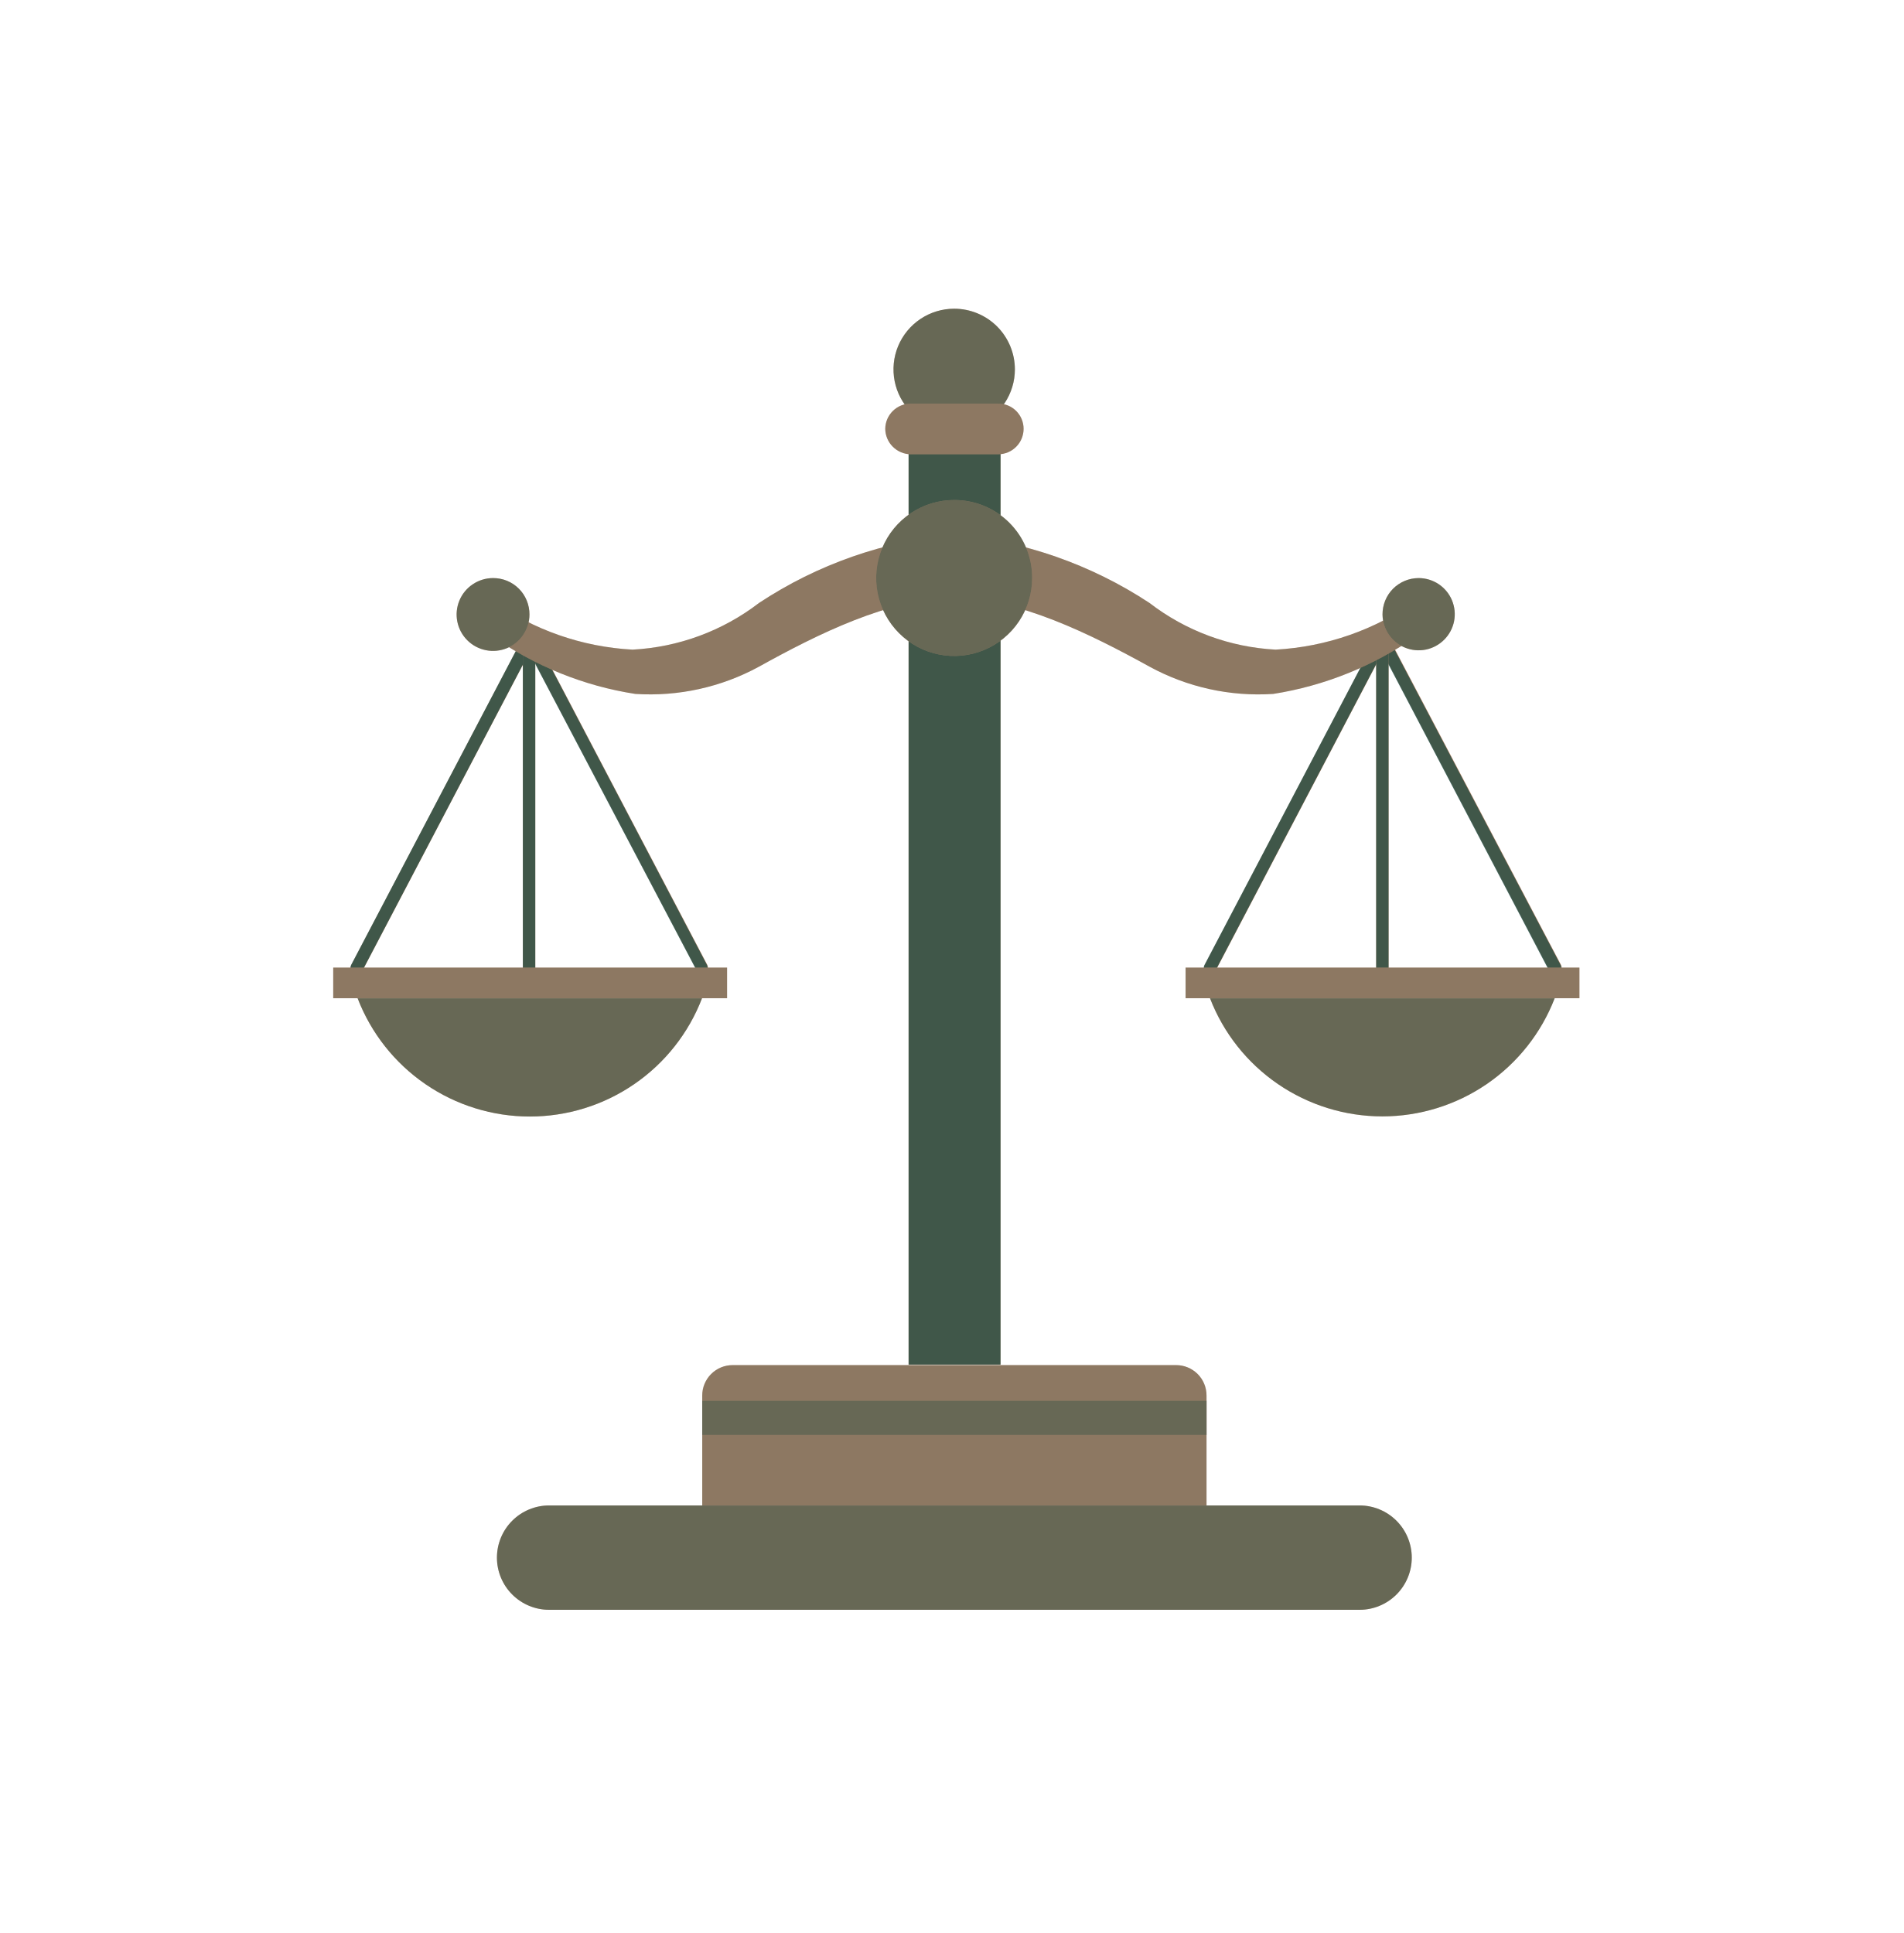
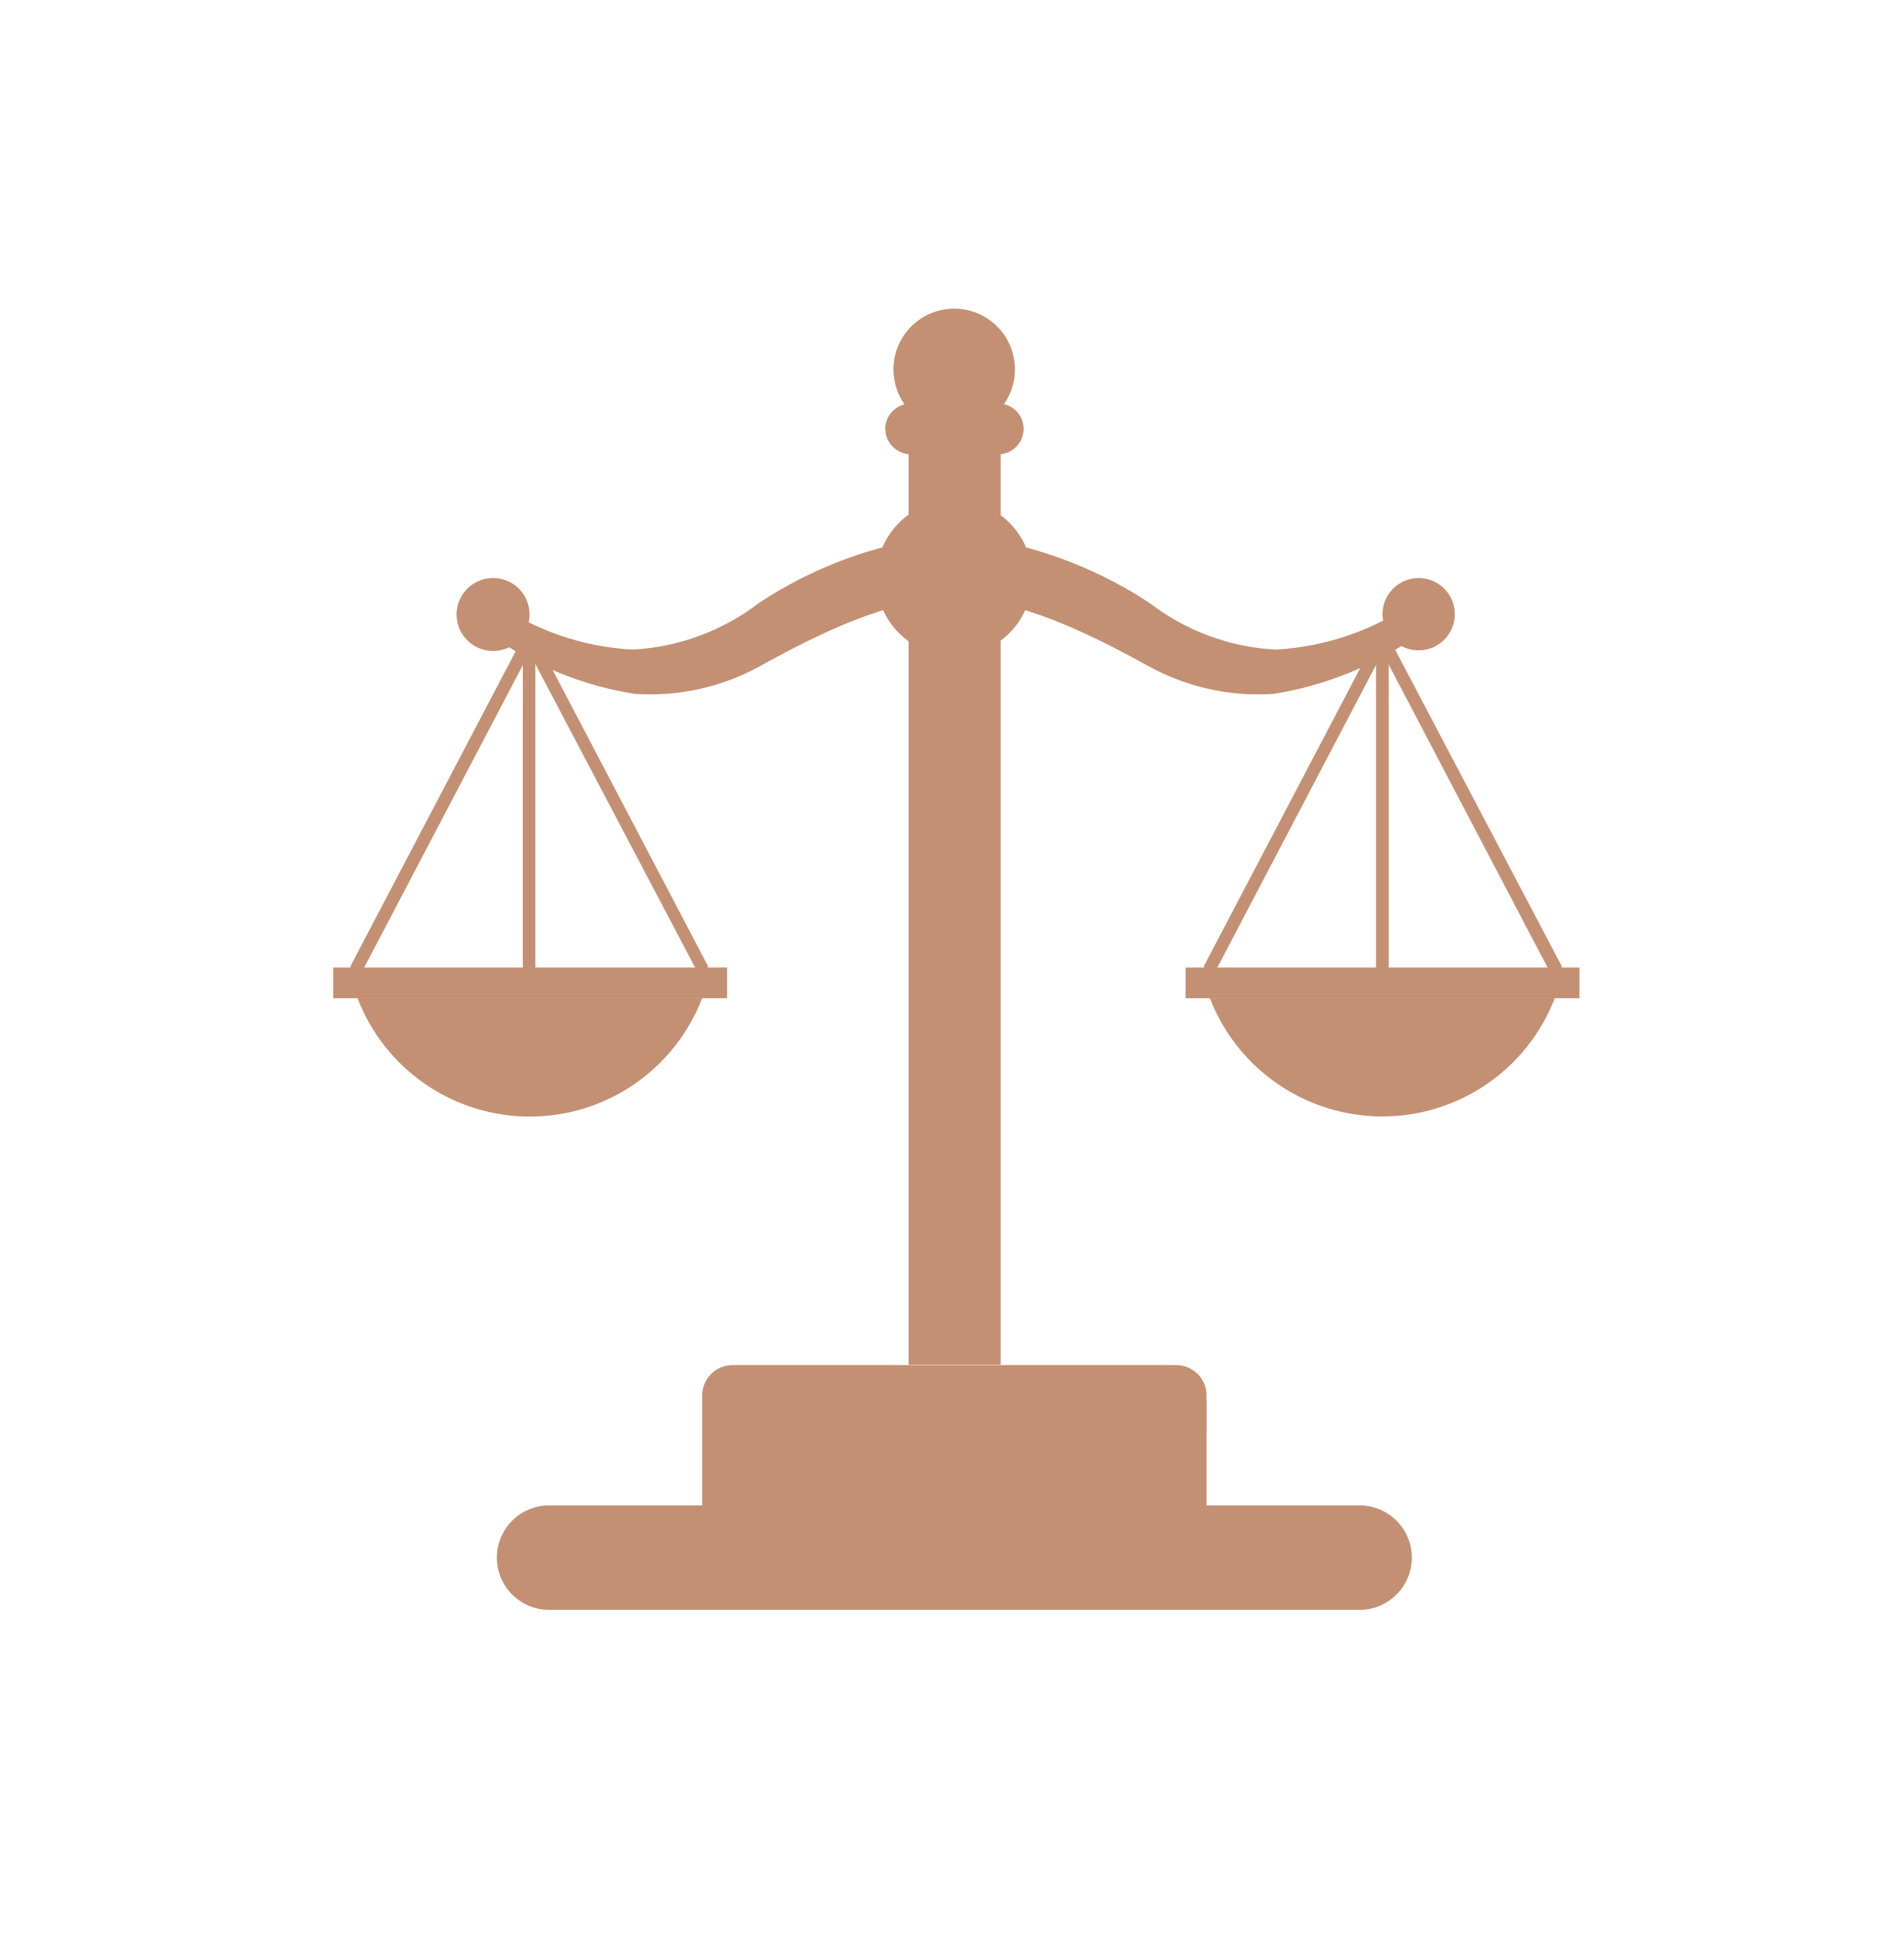
<svg xmlns="http://www.w3.org/2000/svg" width="64" height="65" viewBox="0 0 64 65" fill="none">
  <path d="M23.602 33.568C23.152 34.739 22.358 35.745 21.324 36.455C20.291 37.165 19.066 37.545 17.812 37.545C16.559 37.545 15.334 37.165 14.301 36.455C13.267 35.745 12.473 34.739 12.023 33.568H23.602Z" fill="#c49073" />
-   <path opacity="0.5" d="M23.602 33.568C23.152 34.739 22.358 35.745 21.324 36.455C20.291 37.165 19.066 37.545 17.812 37.545C16.559 37.545 15.334 37.165 14.301 36.455C13.267 35.745 12.473 34.739 12.023 33.568H23.602Z" fill="#093F38" />
+   <path opacity="0.5" d="M23.602 33.568C23.152 34.739 22.358 35.745 21.324 36.455C20.291 37.165 19.066 37.545 17.812 37.545C16.559 37.545 15.334 37.165 14.301 36.455C13.267 35.745 12.473 34.739 12.023 33.568H23.602Z" fill="#c49073" />
  <path d="M23.614 32.748C23.577 32.747 23.54 32.736 23.507 32.716C23.475 32.697 23.449 32.669 23.431 32.636L17.8 21.935L12.189 32.636C12.163 32.685 12.119 32.723 12.065 32.74C12.012 32.757 11.954 32.752 11.904 32.727C11.854 32.701 11.816 32.657 11.799 32.603C11.782 32.55 11.787 32.492 11.812 32.442L17.606 21.394C17.626 21.362 17.654 21.336 17.687 21.318C17.72 21.3 17.757 21.291 17.795 21.291C17.832 21.291 17.869 21.3 17.902 21.318C17.935 21.336 17.963 21.362 17.983 21.394L23.778 32.442C23.803 32.492 23.807 32.55 23.79 32.603C23.773 32.657 23.735 32.701 23.686 32.727L23.614 32.748Z" fill="#c49073" />
  <g opacity="0.7">
-     <path d="M23.607 32.755C23.569 32.755 23.532 32.744 23.5 32.724C23.467 32.704 23.441 32.676 23.423 32.643L17.792 21.942L12.181 32.643C12.155 32.693 12.111 32.73 12.057 32.748C12.004 32.765 11.946 32.76 11.896 32.735C11.846 32.709 11.809 32.664 11.791 32.611C11.774 32.558 11.779 32.5 11.804 32.45L17.598 21.402C17.619 21.37 17.646 21.344 17.679 21.326C17.712 21.308 17.749 21.299 17.787 21.299C17.824 21.299 17.861 21.308 17.894 21.326C17.927 21.344 17.955 21.37 17.976 21.402L23.77 32.45C23.795 32.5 23.799 32.558 23.782 32.611C23.765 32.664 23.728 32.709 23.678 32.735L23.607 32.755Z" fill="#093F38" />
+     <path d="M23.607 32.755C23.569 32.755 23.532 32.744 23.5 32.724C23.467 32.704 23.441 32.676 23.423 32.643L17.792 21.942L12.181 32.643C12.155 32.693 12.111 32.73 12.057 32.748C12.004 32.765 11.946 32.76 11.896 32.735C11.846 32.709 11.809 32.664 11.791 32.611C11.774 32.558 11.779 32.5 11.804 32.45L17.598 21.402C17.619 21.37 17.646 21.344 17.679 21.326C17.712 21.308 17.749 21.299 17.787 21.299C17.824 21.299 17.861 21.308 17.894 21.326C17.927 21.344 17.955 21.37 17.976 21.402L23.77 32.45C23.795 32.5 23.799 32.558 23.782 32.611C23.765 32.664 23.728 32.709 23.678 32.735L23.607 32.755Z" fill="#c49073" />
  </g>
  <path d="M17.792 33.284C17.765 33.285 17.737 33.281 17.711 33.271C17.685 33.262 17.662 33.247 17.641 33.228C17.621 33.209 17.605 33.186 17.595 33.16C17.584 33.135 17.578 33.107 17.578 33.08V21.491C17.578 21.464 17.584 21.436 17.595 21.411C17.605 21.385 17.621 21.363 17.641 21.343C17.662 21.324 17.685 21.309 17.711 21.3C17.737 21.29 17.765 21.286 17.792 21.287C17.846 21.287 17.898 21.309 17.937 21.347C17.975 21.385 17.996 21.437 17.996 21.491V33.059C17.999 33.088 17.996 33.117 17.987 33.144C17.978 33.171 17.964 33.196 17.944 33.217C17.925 33.238 17.902 33.255 17.875 33.267C17.849 33.278 17.821 33.284 17.792 33.284Z" fill="#c49073" />
  <g opacity="0.7">
-     <path d="M17.792 33.276C17.765 33.277 17.737 33.273 17.711 33.263C17.685 33.254 17.662 33.239 17.641 33.22C17.621 33.201 17.605 33.178 17.595 33.152C17.584 33.127 17.578 33.1 17.578 33.072V21.484C17.578 21.456 17.584 21.428 17.595 21.403C17.605 21.378 17.621 21.355 17.641 21.336C17.662 21.317 17.685 21.302 17.711 21.292C17.737 21.282 17.765 21.278 17.792 21.28C17.846 21.28 17.898 21.301 17.937 21.339C17.975 21.378 17.996 21.43 17.996 21.484V33.051C17.999 33.08 17.996 33.109 17.987 33.136C17.978 33.163 17.964 33.188 17.944 33.209C17.925 33.23 17.902 33.247 17.875 33.259C17.849 33.27 17.821 33.276 17.792 33.276Z" fill="#093F38" />
+     <path d="M17.792 33.276C17.765 33.277 17.737 33.273 17.711 33.263C17.685 33.254 17.662 33.239 17.641 33.22C17.621 33.201 17.605 33.178 17.595 33.152C17.584 33.127 17.578 33.1 17.578 33.072V21.484C17.578 21.456 17.584 21.428 17.595 21.403C17.605 21.378 17.621 21.355 17.641 21.336C17.662 21.317 17.685 21.302 17.711 21.292C17.737 21.282 17.765 21.278 17.792 21.28C17.846 21.28 17.898 21.301 17.937 21.339C17.975 21.378 17.996 21.43 17.996 21.484V33.051C17.999 33.08 17.996 33.109 17.987 33.136C17.978 33.163 17.964 33.188 17.944 33.209C17.925 33.23 17.902 33.247 17.875 33.259C17.849 33.27 17.821 33.276 17.792 33.276Z" fill="#c49073" />
  </g>
  <path d="M24.444 32.537H11.203V33.567H24.444V32.537Z" fill="#c49073" />
-   <path opacity="0.3" d="M24.444 32.537H11.203V33.567H24.444V32.537Z" fill="#093F38" />
+   <path opacity="0.3" d="M24.444 32.537H11.203V33.567H24.444V32.537Z" fill="#c49073" />
  <path d="M52.268 33.568C51.816 34.738 51.02 35.743 49.986 36.452C48.952 37.16 47.728 37.54 46.474 37.54C45.22 37.54 43.996 37.16 42.962 36.452C41.927 35.743 41.132 34.738 40.68 33.568H52.268Z" fill="#c49073" />
-   <path opacity="0.5" d="M52.268 33.568C51.816 34.738 51.02 35.743 49.986 36.452C48.952 37.16 47.728 37.54 46.474 37.54C45.22 37.54 43.996 37.16 42.962 36.452C41.927 35.743 41.132 34.738 40.68 33.568H52.268Z" fill="#093F38" />
+   <path opacity="0.5" d="M52.268 33.568C51.816 34.738 51.02 35.743 49.986 36.452C48.952 37.16 47.728 37.54 46.474 37.54C45.22 37.54 43.996 37.16 42.962 36.452C41.927 35.743 41.132 34.738 40.68 33.568H52.268Z" fill="#c49073" />
  <path d="M52.276 32.749C52.238 32.75 52.2 32.74 52.168 32.72C52.135 32.7 52.109 32.671 52.093 32.636L46.482 21.936L40.872 32.636C40.859 32.66 40.842 32.682 40.821 32.699C40.8 32.717 40.776 32.73 40.749 32.738C40.723 32.746 40.696 32.749 40.669 32.746C40.642 32.744 40.615 32.736 40.591 32.723C40.567 32.71 40.546 32.693 40.528 32.672C40.511 32.651 40.498 32.627 40.49 32.601C40.482 32.575 40.479 32.547 40.481 32.52C40.484 32.493 40.492 32.467 40.505 32.443L46.299 21.395C46.318 21.363 46.345 21.337 46.377 21.319C46.409 21.301 46.445 21.291 46.482 21.291C46.519 21.291 46.556 21.301 46.588 21.319C46.62 21.337 46.647 21.363 46.666 21.395L52.48 32.443C52.506 32.493 52.51 32.551 52.493 32.604C52.476 32.658 52.438 32.702 52.389 32.728L52.276 32.749Z" fill="#c49073" />
  <g opacity="0.7">
-     <path d="M52.265 32.756C52.226 32.758 52.189 32.748 52.156 32.728C52.123 32.708 52.097 32.679 52.081 32.644L46.471 21.943L40.86 32.644C40.847 32.668 40.83 32.69 40.809 32.707C40.788 32.724 40.764 32.738 40.738 32.746C40.712 32.754 40.684 32.757 40.657 32.754C40.63 32.752 40.604 32.744 40.58 32.731C40.555 32.718 40.534 32.701 40.517 32.68C40.499 32.659 40.486 32.635 40.478 32.609C40.47 32.583 40.467 32.555 40.47 32.528C40.472 32.501 40.48 32.474 40.493 32.45L46.287 21.403C46.306 21.371 46.333 21.345 46.365 21.327C46.397 21.308 46.434 21.299 46.471 21.299C46.508 21.299 46.544 21.308 46.576 21.327C46.608 21.345 46.635 21.371 46.654 21.403L52.469 32.45C52.494 32.501 52.498 32.559 52.481 32.612C52.464 32.665 52.427 32.71 52.377 32.736L52.265 32.756Z" fill="#093F38" />
+     <path d="M52.265 32.756C52.226 32.758 52.189 32.748 52.156 32.728C52.123 32.708 52.097 32.679 52.081 32.644L46.471 21.943L40.86 32.644C40.847 32.668 40.83 32.69 40.809 32.707C40.788 32.724 40.764 32.738 40.738 32.746C40.712 32.754 40.684 32.757 40.657 32.754C40.63 32.752 40.604 32.744 40.58 32.731C40.555 32.718 40.534 32.701 40.517 32.68C40.499 32.659 40.486 32.635 40.478 32.609C40.47 32.583 40.467 32.555 40.47 32.528C40.472 32.501 40.48 32.474 40.493 32.45L46.287 21.403C46.306 21.371 46.333 21.345 46.365 21.327C46.397 21.308 46.434 21.299 46.471 21.299C46.508 21.299 46.544 21.308 46.576 21.327C46.608 21.345 46.635 21.371 46.654 21.403L52.469 32.45C52.494 32.501 52.498 32.559 52.481 32.612C52.464 32.665 52.427 32.71 52.377 32.736L52.265 32.756Z" fill="#c49073" />
  </g>
  <path d="M46.48 33.283C46.425 33.284 46.372 33.262 46.332 33.224C46.292 33.186 46.268 33.135 46.266 33.08V21.491C46.268 21.436 46.292 21.384 46.332 21.346C46.372 21.308 46.425 21.287 46.48 21.287C46.534 21.287 46.586 21.309 46.624 21.347C46.662 21.385 46.684 21.437 46.684 21.491V33.059C46.687 33.087 46.684 33.116 46.675 33.143C46.666 33.171 46.651 33.196 46.632 33.217C46.613 33.238 46.589 33.255 46.563 33.266C46.537 33.278 46.508 33.284 46.48 33.283Z" fill="#c49073" />
  <g opacity="0.7">
-     <path d="M46.48 33.276C46.425 33.276 46.372 33.255 46.332 33.217C46.292 33.179 46.268 33.127 46.266 33.072V21.483C46.268 21.428 46.292 21.376 46.332 21.338C46.372 21.3 46.425 21.279 46.48 21.279C46.534 21.279 46.586 21.301 46.624 21.339C46.662 21.377 46.684 21.429 46.684 21.483V33.051C46.687 33.08 46.684 33.108 46.675 33.136C46.666 33.163 46.651 33.188 46.632 33.209C46.613 33.23 46.589 33.247 46.563 33.258C46.537 33.27 46.508 33.276 46.48 33.276Z" fill="#093F38" />
+     <path d="M46.48 33.276C46.425 33.276 46.372 33.255 46.332 33.217C46.292 33.179 46.268 33.127 46.266 33.072V21.483C46.268 21.428 46.292 21.376 46.332 21.338C46.372 21.3 46.425 21.279 46.48 21.279C46.534 21.279 46.586 21.301 46.624 21.339C46.662 21.377 46.684 21.429 46.684 21.483V33.051C46.687 33.08 46.684 33.108 46.675 33.136C46.666 33.163 46.651 33.188 46.632 33.209C46.613 33.23 46.589 33.247 46.563 33.258C46.537 33.27 46.508 33.276 46.48 33.276Z" fill="#c49073" />
  </g>
  <path d="M53.1 32.537H39.859V33.567H53.1V32.537Z" fill="#c49073" />
-   <path opacity="0.3" d="M53.1 32.537H39.859V33.567H53.1V32.537Z" fill="#093F38" />
+   <path opacity="0.3" d="M53.1 32.537H39.859V33.567H53.1V32.537Z" fill="#c49073" />
  <path d="M32.079 17.979V20.11C29.916 20.11 27.468 21.335 25.52 22.416C24.247 23.11 22.804 23.428 21.358 23.334C19.624 23.065 17.976 22.398 16.543 21.386V20.192C17.928 21.18 19.567 21.754 21.266 21.845C22.81 21.764 24.294 21.216 25.52 20.274C27.482 18.976 29.736 18.188 32.079 17.979Z" fill="#c49073" />
-   <path opacity="0.3" d="M32.079 17.979V20.11C29.916 20.11 27.468 21.335 25.52 22.416C24.247 23.11 22.804 23.428 21.358 23.334C19.624 23.065 17.976 22.398 16.543 21.386V20.192C17.928 21.18 19.567 21.754 21.266 21.845C22.81 21.764 24.294 21.216 25.52 20.274C27.482 18.976 29.736 18.188 32.079 17.979Z" fill="#093F38" />
+   <path opacity="0.3" d="M32.079 17.979V20.11C29.916 20.11 27.468 21.335 25.52 22.416C24.247 23.11 22.804 23.428 21.358 23.334C19.624 23.065 17.976 22.398 16.543 21.386V20.192C17.928 21.18 19.567 21.754 21.266 21.845C22.81 21.764 24.294 21.216 25.52 20.274C27.482 18.976 29.736 18.188 32.079 17.979Z" fill="#c49073" />
  <path d="M17.8 20.664C17.8 20.906 17.728 21.142 17.593 21.344C17.459 21.545 17.268 21.702 17.044 21.795C16.82 21.887 16.574 21.912 16.337 21.864C16.099 21.817 15.881 21.7 15.71 21.529C15.539 21.358 15.422 21.14 15.375 20.902C15.328 20.665 15.352 20.419 15.445 20.195C15.537 19.971 15.694 19.78 15.896 19.646C16.097 19.511 16.334 19.439 16.576 19.439C16.737 19.438 16.897 19.469 17.046 19.53C17.195 19.591 17.33 19.681 17.444 19.795C17.558 19.909 17.648 20.044 17.709 20.194C17.77 20.343 17.801 20.503 17.8 20.664Z" fill="#c49073" />
-   <path opacity="0.5" d="M17.8 20.664C17.8 20.906 17.728 21.142 17.593 21.344C17.459 21.545 17.268 21.702 17.044 21.795C16.82 21.887 16.574 21.912 16.337 21.864C16.099 21.817 15.881 21.7 15.71 21.529C15.539 21.358 15.422 21.14 15.375 20.902C15.328 20.665 15.352 20.419 15.445 20.195C15.537 19.971 15.694 19.78 15.896 19.646C16.097 19.511 16.334 19.439 16.576 19.439C16.737 19.438 16.897 19.469 17.046 19.53C17.195 19.591 17.33 19.681 17.444 19.795C17.558 19.909 17.648 20.044 17.709 20.194C17.77 20.343 17.801 20.503 17.8 20.664Z" fill="#093F38" />
+   <path opacity="0.5" d="M17.8 20.664C17.8 20.906 17.728 21.142 17.593 21.344C17.459 21.545 17.268 21.702 17.044 21.795C16.82 21.887 16.574 21.912 16.337 21.864C16.099 21.817 15.881 21.7 15.71 21.529C15.539 21.358 15.422 21.14 15.375 20.902C15.328 20.665 15.352 20.419 15.445 20.195C15.537 19.971 15.694 19.78 15.896 19.646C16.097 19.511 16.334 19.439 16.576 19.439C16.737 19.438 16.897 19.469 17.046 19.53C17.195 19.591 17.33 19.681 17.444 19.795C17.558 19.909 17.648 20.044 17.709 20.194C17.77 20.343 17.801 20.503 17.8 20.664Z" fill="#c49073" />
  <path d="M32.074 17.979V20.11C34.237 20.11 36.685 21.335 38.644 22.416C39.916 23.111 41.359 23.429 42.806 23.334C44.538 23.061 46.186 22.395 47.621 21.386V20.192C46.231 21.179 44.59 21.752 42.887 21.845C41.346 21.764 39.866 21.216 38.644 20.274C36.677 18.979 34.42 18.19 32.074 17.979Z" fill="#c49073" />
-   <path opacity="0.3" d="M32.074 17.979V20.11C34.237 20.11 36.685 21.335 38.644 22.416C39.916 23.111 41.359 23.429 42.806 23.334C44.538 23.061 46.186 22.395 47.621 21.386V20.192C46.231 21.179 44.59 21.752 42.887 21.845C41.346 21.764 39.866 21.216 38.644 20.274C36.677 18.979 34.42 18.19 32.074 17.979Z" fill="#093F38" />
+   <path opacity="0.3" d="M32.074 17.979V20.11C34.237 20.11 36.685 21.335 38.644 22.416C39.916 23.111 41.359 23.429 42.806 23.334C44.538 23.061 46.186 22.395 47.621 21.386V20.192C46.231 21.179 44.59 21.752 42.887 21.845C41.346 21.764 39.866 21.216 38.644 20.274C36.677 18.979 34.42 18.19 32.074 17.979Z" fill="#c49073" />
  <path d="M46.48 20.664C46.483 20.903 46.555 21.137 46.69 21.335C46.825 21.534 47.015 21.688 47.237 21.778C47.459 21.868 47.703 21.891 47.938 21.843C48.172 21.795 48.388 21.678 48.556 21.508C48.725 21.338 48.84 21.122 48.886 20.887C48.932 20.651 48.907 20.408 48.815 20.186C48.723 19.965 48.567 19.776 48.368 19.643C48.168 19.51 47.934 19.439 47.694 19.439C47.534 19.439 47.376 19.471 47.227 19.533C47.08 19.595 46.945 19.685 46.832 19.799C46.72 19.912 46.63 20.047 46.57 20.196C46.51 20.344 46.479 20.503 46.48 20.664Z" fill="#c49073" />
-   <path opacity="0.5" d="M46.48 20.664C46.483 20.903 46.555 21.137 46.69 21.335C46.825 21.534 47.015 21.688 47.237 21.778C47.459 21.868 47.703 21.891 47.938 21.843C48.172 21.795 48.388 21.678 48.556 21.508C48.725 21.338 48.84 21.122 48.886 20.887C48.932 20.651 48.907 20.408 48.815 20.186C48.723 19.965 48.567 19.776 48.368 19.643C48.168 19.51 47.934 19.439 47.694 19.439C47.534 19.439 47.376 19.471 47.227 19.533C47.08 19.595 46.945 19.685 46.832 19.799C46.72 19.912 46.63 20.047 46.57 20.196C46.51 20.344 46.479 20.503 46.48 20.664Z" fill="#093F38" />
+   <path opacity="0.5" d="M46.48 20.664C46.483 20.903 46.555 21.137 46.69 21.335C46.825 21.534 47.015 21.688 47.237 21.778C47.459 21.868 47.703 21.891 47.938 21.843C48.172 21.795 48.388 21.678 48.556 21.508C48.725 21.338 48.84 21.122 48.886 20.887C48.932 20.651 48.907 20.408 48.815 20.186C48.723 19.965 48.567 19.776 48.368 19.643C48.168 19.51 47.934 19.439 47.694 19.439C47.534 19.439 47.376 19.471 47.227 19.533C47.08 19.595 46.945 19.685 46.832 19.799C46.72 19.912 46.63 20.047 46.57 20.196C46.51 20.344 46.479 20.503 46.48 20.664Z" fill="#c49073" />
  <path d="M33.638 14.264H30.547V45.887H33.638V14.264Z" fill="#c49073" />
-   <path opacity="0.7" d="M33.638 14.264H30.547V45.887H33.638V14.264Z" fill="#093F38" />
+   <path opacity="0.7" d="M33.638 14.264H30.547V45.887H33.638V14.264Z" fill="#c49073" />
  <path d="M34.7 19.436C34.7 19.955 34.547 20.462 34.258 20.893C33.971 21.324 33.561 21.66 33.082 21.858C32.603 22.057 32.076 22.109 31.567 22.007C31.059 21.906 30.591 21.657 30.225 21.29C29.858 20.923 29.609 20.456 29.507 19.948C29.406 19.439 29.458 18.912 29.657 18.433C29.855 17.954 30.191 17.544 30.622 17.256C31.053 16.968 31.56 16.814 32.079 16.814C32.423 16.813 32.765 16.88 33.084 17.011C33.402 17.143 33.692 17.336 33.935 17.579C34.179 17.823 34.372 18.113 34.504 18.431C34.635 18.75 34.702 19.091 34.7 19.436Z" fill="#c49073" />
-   <path opacity="0.5" d="M34.7 19.436C34.7 19.955 34.547 20.462 34.258 20.893C33.971 21.324 33.561 21.66 33.082 21.858C32.603 22.057 32.076 22.109 31.567 22.007C31.059 21.906 30.591 21.657 30.225 21.29C29.858 20.923 29.609 20.456 29.507 19.948C29.406 19.439 29.458 18.912 29.657 18.433C29.855 17.954 30.191 17.544 30.622 17.256C31.053 16.968 31.56 16.814 32.079 16.814C32.423 16.813 32.765 16.88 33.084 17.011C33.402 17.143 33.692 17.336 33.935 17.579C34.179 17.823 34.372 18.113 34.504 18.431C34.635 18.75 34.702 19.091 34.7 19.436Z" fill="#093F38" />
+   <path opacity="0.5" d="M34.7 19.436C34.7 19.955 34.547 20.462 34.258 20.893C33.971 21.324 33.561 21.66 33.082 21.858C32.603 22.057 32.076 22.109 31.567 22.007C31.059 21.906 30.591 21.657 30.225 21.29C29.858 20.923 29.609 20.456 29.507 19.948C29.406 19.439 29.458 18.912 29.657 18.433C29.855 17.954 30.191 17.544 30.622 17.256C31.053 16.968 31.56 16.814 32.079 16.814C32.423 16.813 32.765 16.88 33.084 17.011C33.402 17.143 33.692 17.336 33.935 17.579C34.179 17.823 34.372 18.113 34.504 18.431C34.635 18.75 34.702 19.091 34.7 19.436Z" fill="#c49073" />
  <path d="M34.12 12.421C34.12 12.825 34 13.219 33.776 13.555C33.551 13.89 33.233 14.152 32.86 14.306C32.487 14.46 32.077 14.501 31.681 14.422C31.285 14.343 30.922 14.149 30.637 13.864C30.351 13.578 30.157 13.215 30.078 12.819C30 12.423 30.04 12.013 30.194 11.64C30.349 11.268 30.61 10.949 30.946 10.725C31.281 10.501 31.676 10.381 32.079 10.381C32.62 10.381 33.139 10.596 33.522 10.978C33.904 11.361 34.12 11.88 34.12 12.421Z" fill="#c49073" />
-   <path opacity="0.5" d="M34.12 12.421C34.12 12.825 34 13.219 33.776 13.555C33.551 13.89 33.233 14.152 32.86 14.306C32.487 14.46 32.077 14.501 31.681 14.422C31.285 14.343 30.922 14.149 30.637 13.864C30.351 13.578 30.157 13.215 30.078 12.819C30 12.423 30.04 12.013 30.194 11.64C30.349 11.268 30.61 10.949 30.946 10.725C31.281 10.501 31.676 10.381 32.079 10.381C32.62 10.381 33.139 10.596 33.522 10.978C33.904 11.361 34.12 11.88 34.12 12.421Z" fill="#093F38" />
+   <path opacity="0.5" d="M34.12 12.421C34.12 12.825 34 13.219 33.776 13.555C33.551 13.89 33.233 14.152 32.86 14.306C32.487 14.46 32.077 14.501 31.681 14.422C31.285 14.343 30.922 14.149 30.637 13.864C30.351 13.578 30.157 13.215 30.078 12.819C30 12.423 30.04 12.013 30.194 11.64C30.349 11.268 30.61 10.949 30.946 10.725C31.281 10.501 31.676 10.381 32.079 10.381C32.62 10.381 33.139 10.596 33.522 10.978C33.904 11.361 34.12 11.88 34.12 12.421Z" fill="#c49073" />
  <path d="M40.563 50.627H23.609V46.924C23.609 46.654 23.717 46.394 23.908 46.203C24.099 46.012 24.359 45.904 24.63 45.904H39.543C39.814 45.904 40.073 46.012 40.265 46.203C40.456 46.394 40.563 46.654 40.563 46.924V50.627Z" fill="#c49073" />
-   <path opacity="0.3" d="M40.563 50.627H23.609V46.924C23.609 46.654 23.717 46.394 23.908 46.203C24.099 46.012 24.359 45.904 24.63 45.904H39.543C39.814 45.904 40.073 46.012 40.265 46.203C40.456 46.394 40.563 46.654 40.563 46.924V50.627Z" fill="#093F38" />
+   <path opacity="0.3" d="M40.563 50.627H23.609V46.924C23.609 46.654 23.717 46.394 23.908 46.203C24.099 46.012 24.359 45.904 24.63 45.904H39.543C39.814 45.904 40.073 46.012 40.265 46.203C40.456 46.394 40.563 46.654 40.563 46.924V50.627Z" fill="#c49073" />
  <path d="M45.709 54.132H18.462C17.996 54.132 17.55 53.947 17.221 53.618C16.892 53.289 16.707 52.843 16.707 52.378C16.707 51.912 16.892 51.466 17.221 51.137C17.55 50.808 17.996 50.623 18.462 50.623H45.709C46.174 50.623 46.62 50.808 46.949 51.137C47.278 51.466 47.463 51.912 47.463 52.378C47.463 52.843 47.278 53.289 46.949 53.618C46.62 53.947 46.174 54.132 45.709 54.132Z" fill="#c49073" />
-   <path opacity="0.5" d="M45.709 54.132H18.462C17.996 54.132 17.55 53.947 17.221 53.618C16.892 53.289 16.707 52.843 16.707 52.378C16.707 51.912 16.892 51.466 17.221 51.137C17.55 50.808 17.996 50.623 18.462 50.623H45.709C46.174 50.623 46.62 50.808 46.949 51.137C47.278 51.466 47.463 51.912 47.463 52.378C47.463 52.843 47.278 53.289 46.949 53.618C46.62 53.947 46.174 54.132 45.709 54.132Z" fill="#093F38" />
+   <path opacity="0.5" d="M45.709 54.132H18.462C17.996 54.132 17.55 53.947 17.221 53.618C16.892 53.289 16.707 52.843 16.707 52.378C16.707 51.912 16.892 51.466 17.221 51.137C17.55 50.808 17.996 50.623 18.462 50.623H45.709C46.174 50.623 46.62 50.808 46.949 51.137C47.278 51.466 47.463 51.912 47.463 52.378C47.463 52.843 47.278 53.289 46.949 53.618C46.62 53.947 46.174 54.132 45.709 54.132Z" fill="#c49073" />
  <path d="M40.563 47.1H23.609V48.252H40.563V47.1Z" fill="#c49073" />
-   <path opacity="0.5" d="M40.563 47.1H23.609V48.252H40.563V47.1Z" fill="#093F38" />
+   <path opacity="0.5" d="M40.563 47.1H23.609V48.252H40.563V47.1Z" fill="#c49073" />
  <path d="M34.413 14.419C34.413 14.645 34.325 14.861 34.166 15.021C34.008 15.182 33.792 15.273 33.567 15.276H30.619C30.392 15.273 30.176 15.182 30.016 15.022C29.855 14.862 29.764 14.645 29.762 14.419C29.764 14.194 29.856 13.978 30.016 13.82C30.177 13.661 30.393 13.572 30.619 13.572H33.567C33.791 13.572 34.007 13.662 34.165 13.82C34.324 13.979 34.413 14.194 34.413 14.419Z" fill="#c49073" />
-   <path opacity="0.3" d="M34.413 14.419C34.413 14.645 34.325 14.861 34.166 15.021C34.008 15.182 33.792 15.273 33.567 15.276H30.619C30.392 15.273 30.176 15.182 30.016 15.022C29.855 14.862 29.764 14.645 29.762 14.419C29.764 14.194 29.856 13.978 30.016 13.82C30.177 13.661 30.393 13.572 30.619 13.572H33.567C33.791 13.572 34.007 13.662 34.165 13.82C34.324 13.979 34.413 14.194 34.413 14.419Z" fill="#093F38" />
+   <path opacity="0.3" d="M34.413 14.419C34.413 14.645 34.325 14.861 34.166 15.021C34.008 15.182 33.792 15.273 33.567 15.276H30.619C30.392 15.273 30.176 15.182 30.016 15.022C29.855 14.862 29.764 14.645 29.762 14.419C29.764 14.194 29.856 13.978 30.016 13.82C30.177 13.661 30.393 13.572 30.619 13.572H33.567C33.791 13.572 34.007 13.662 34.165 13.82C34.324 13.979 34.413 14.194 34.413 14.419Z" fill="#c49073" />
</svg>
